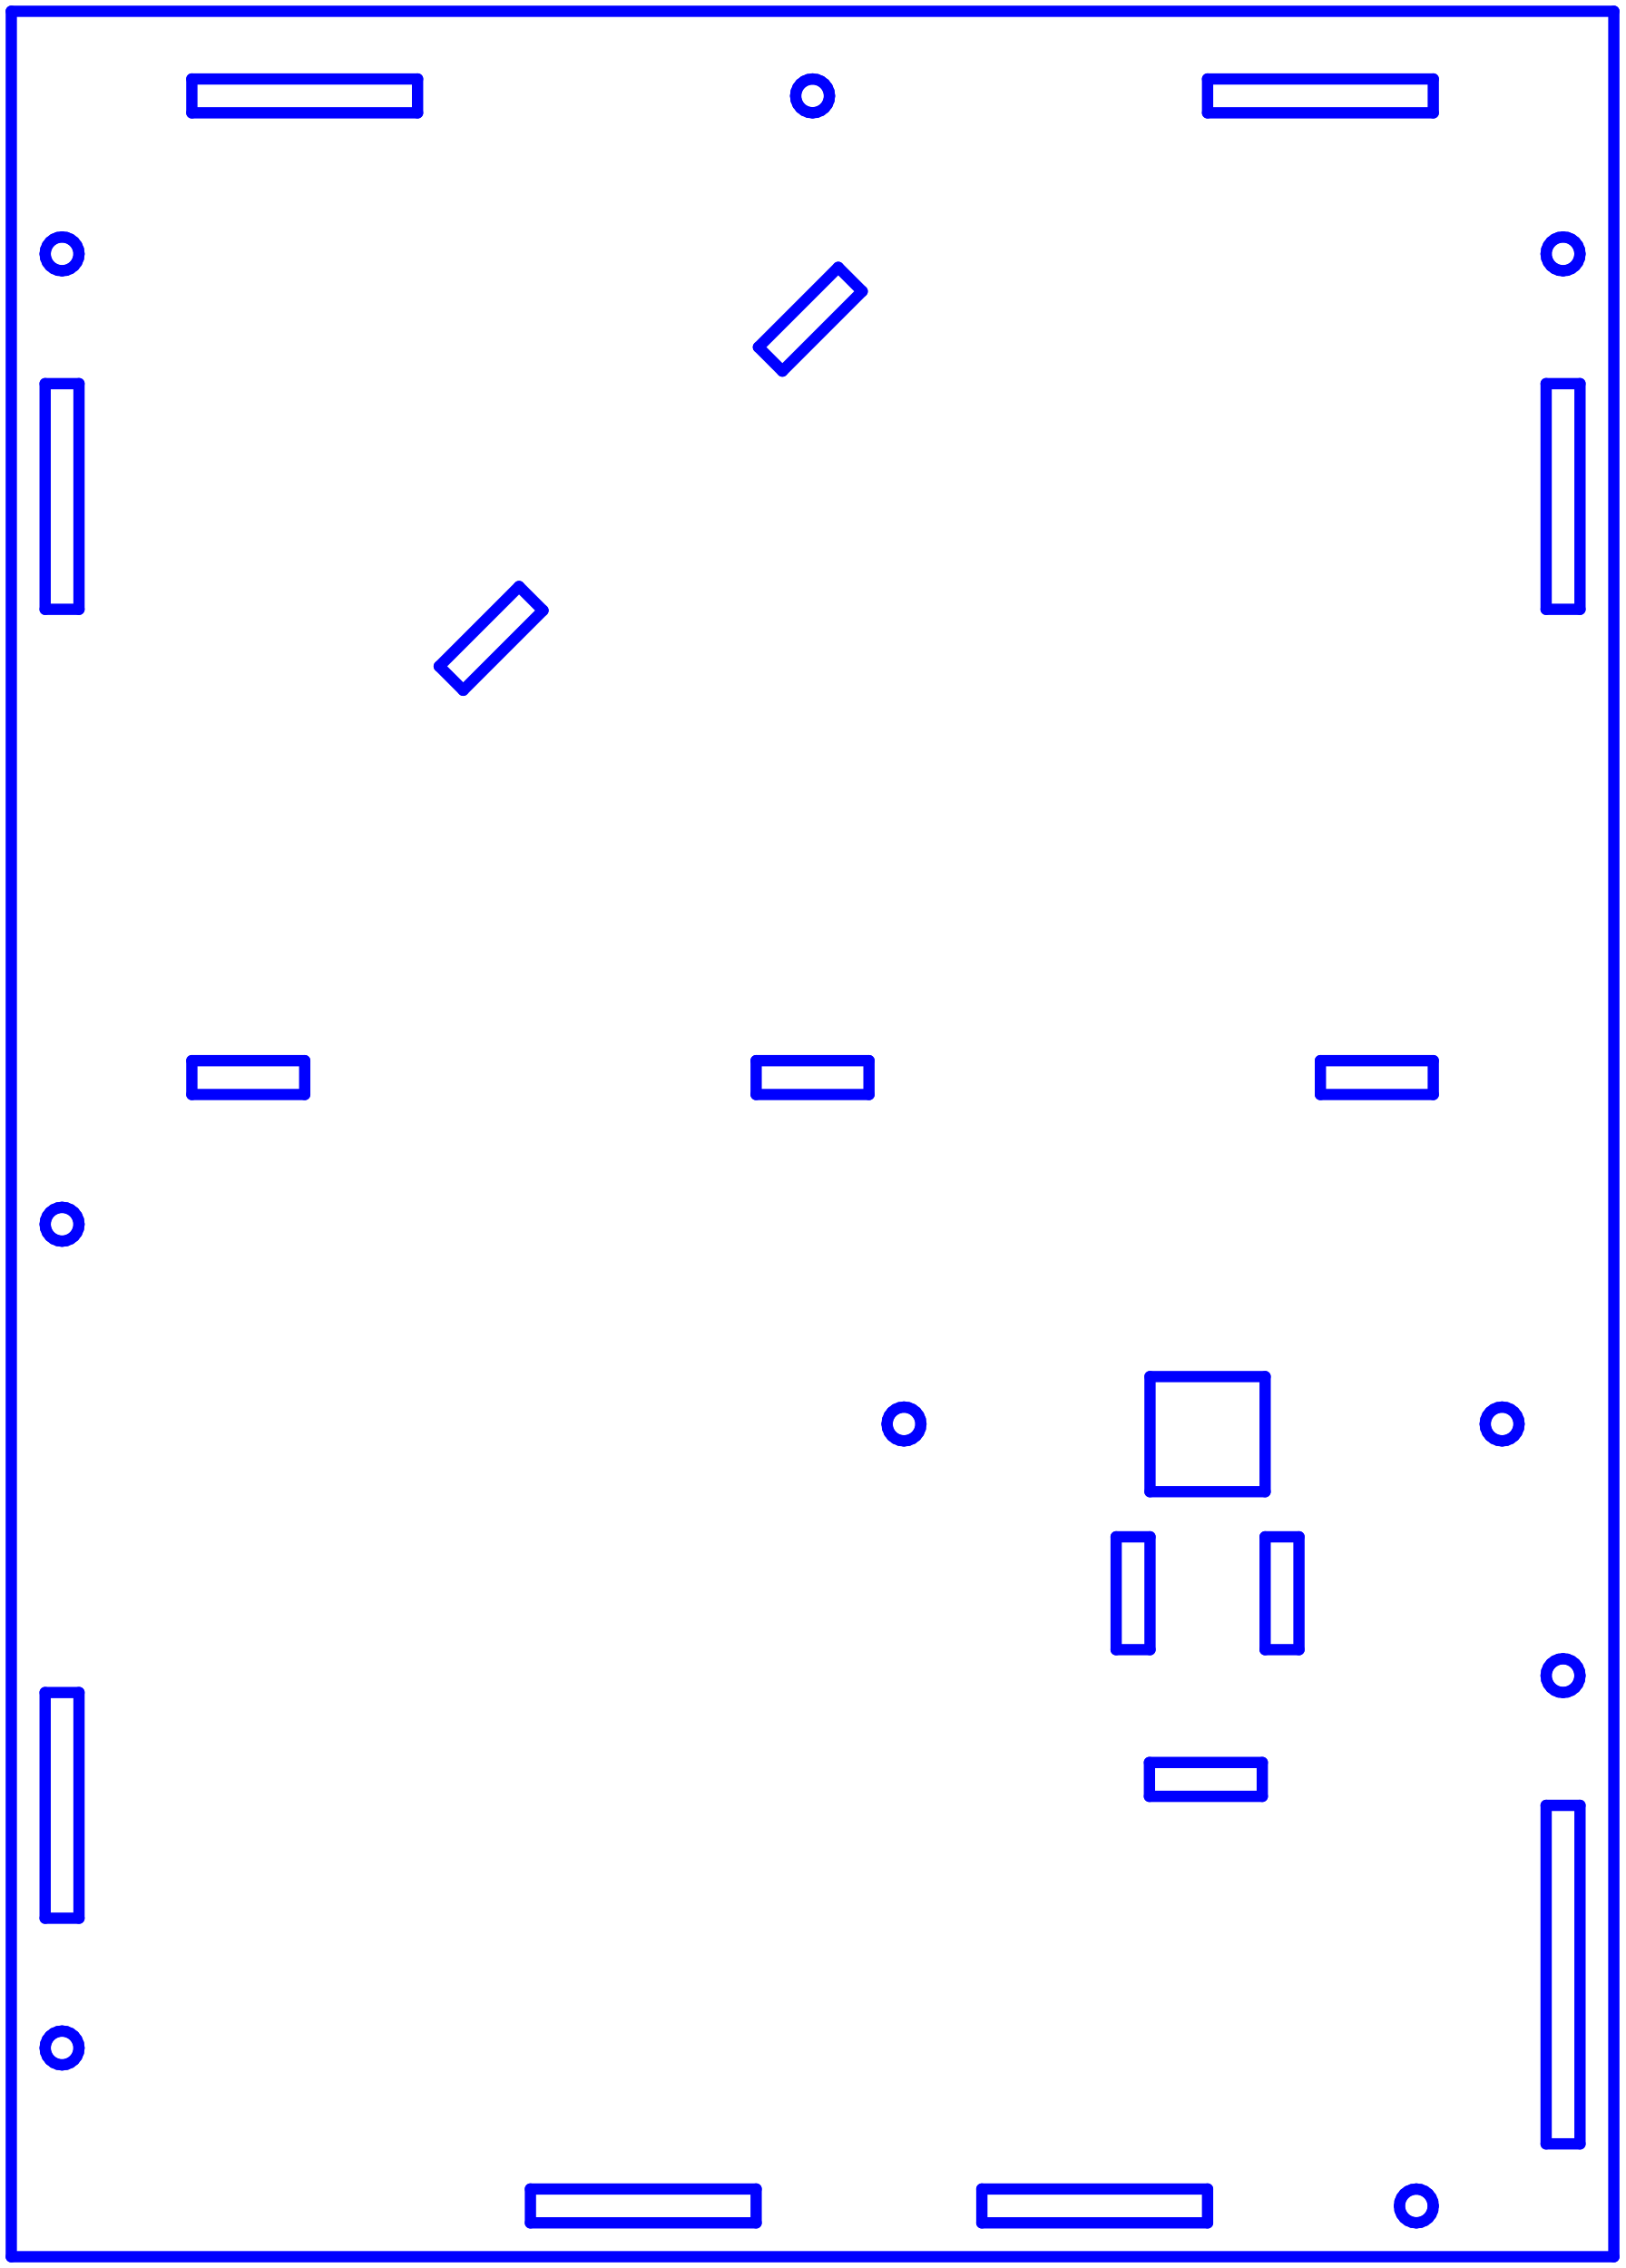
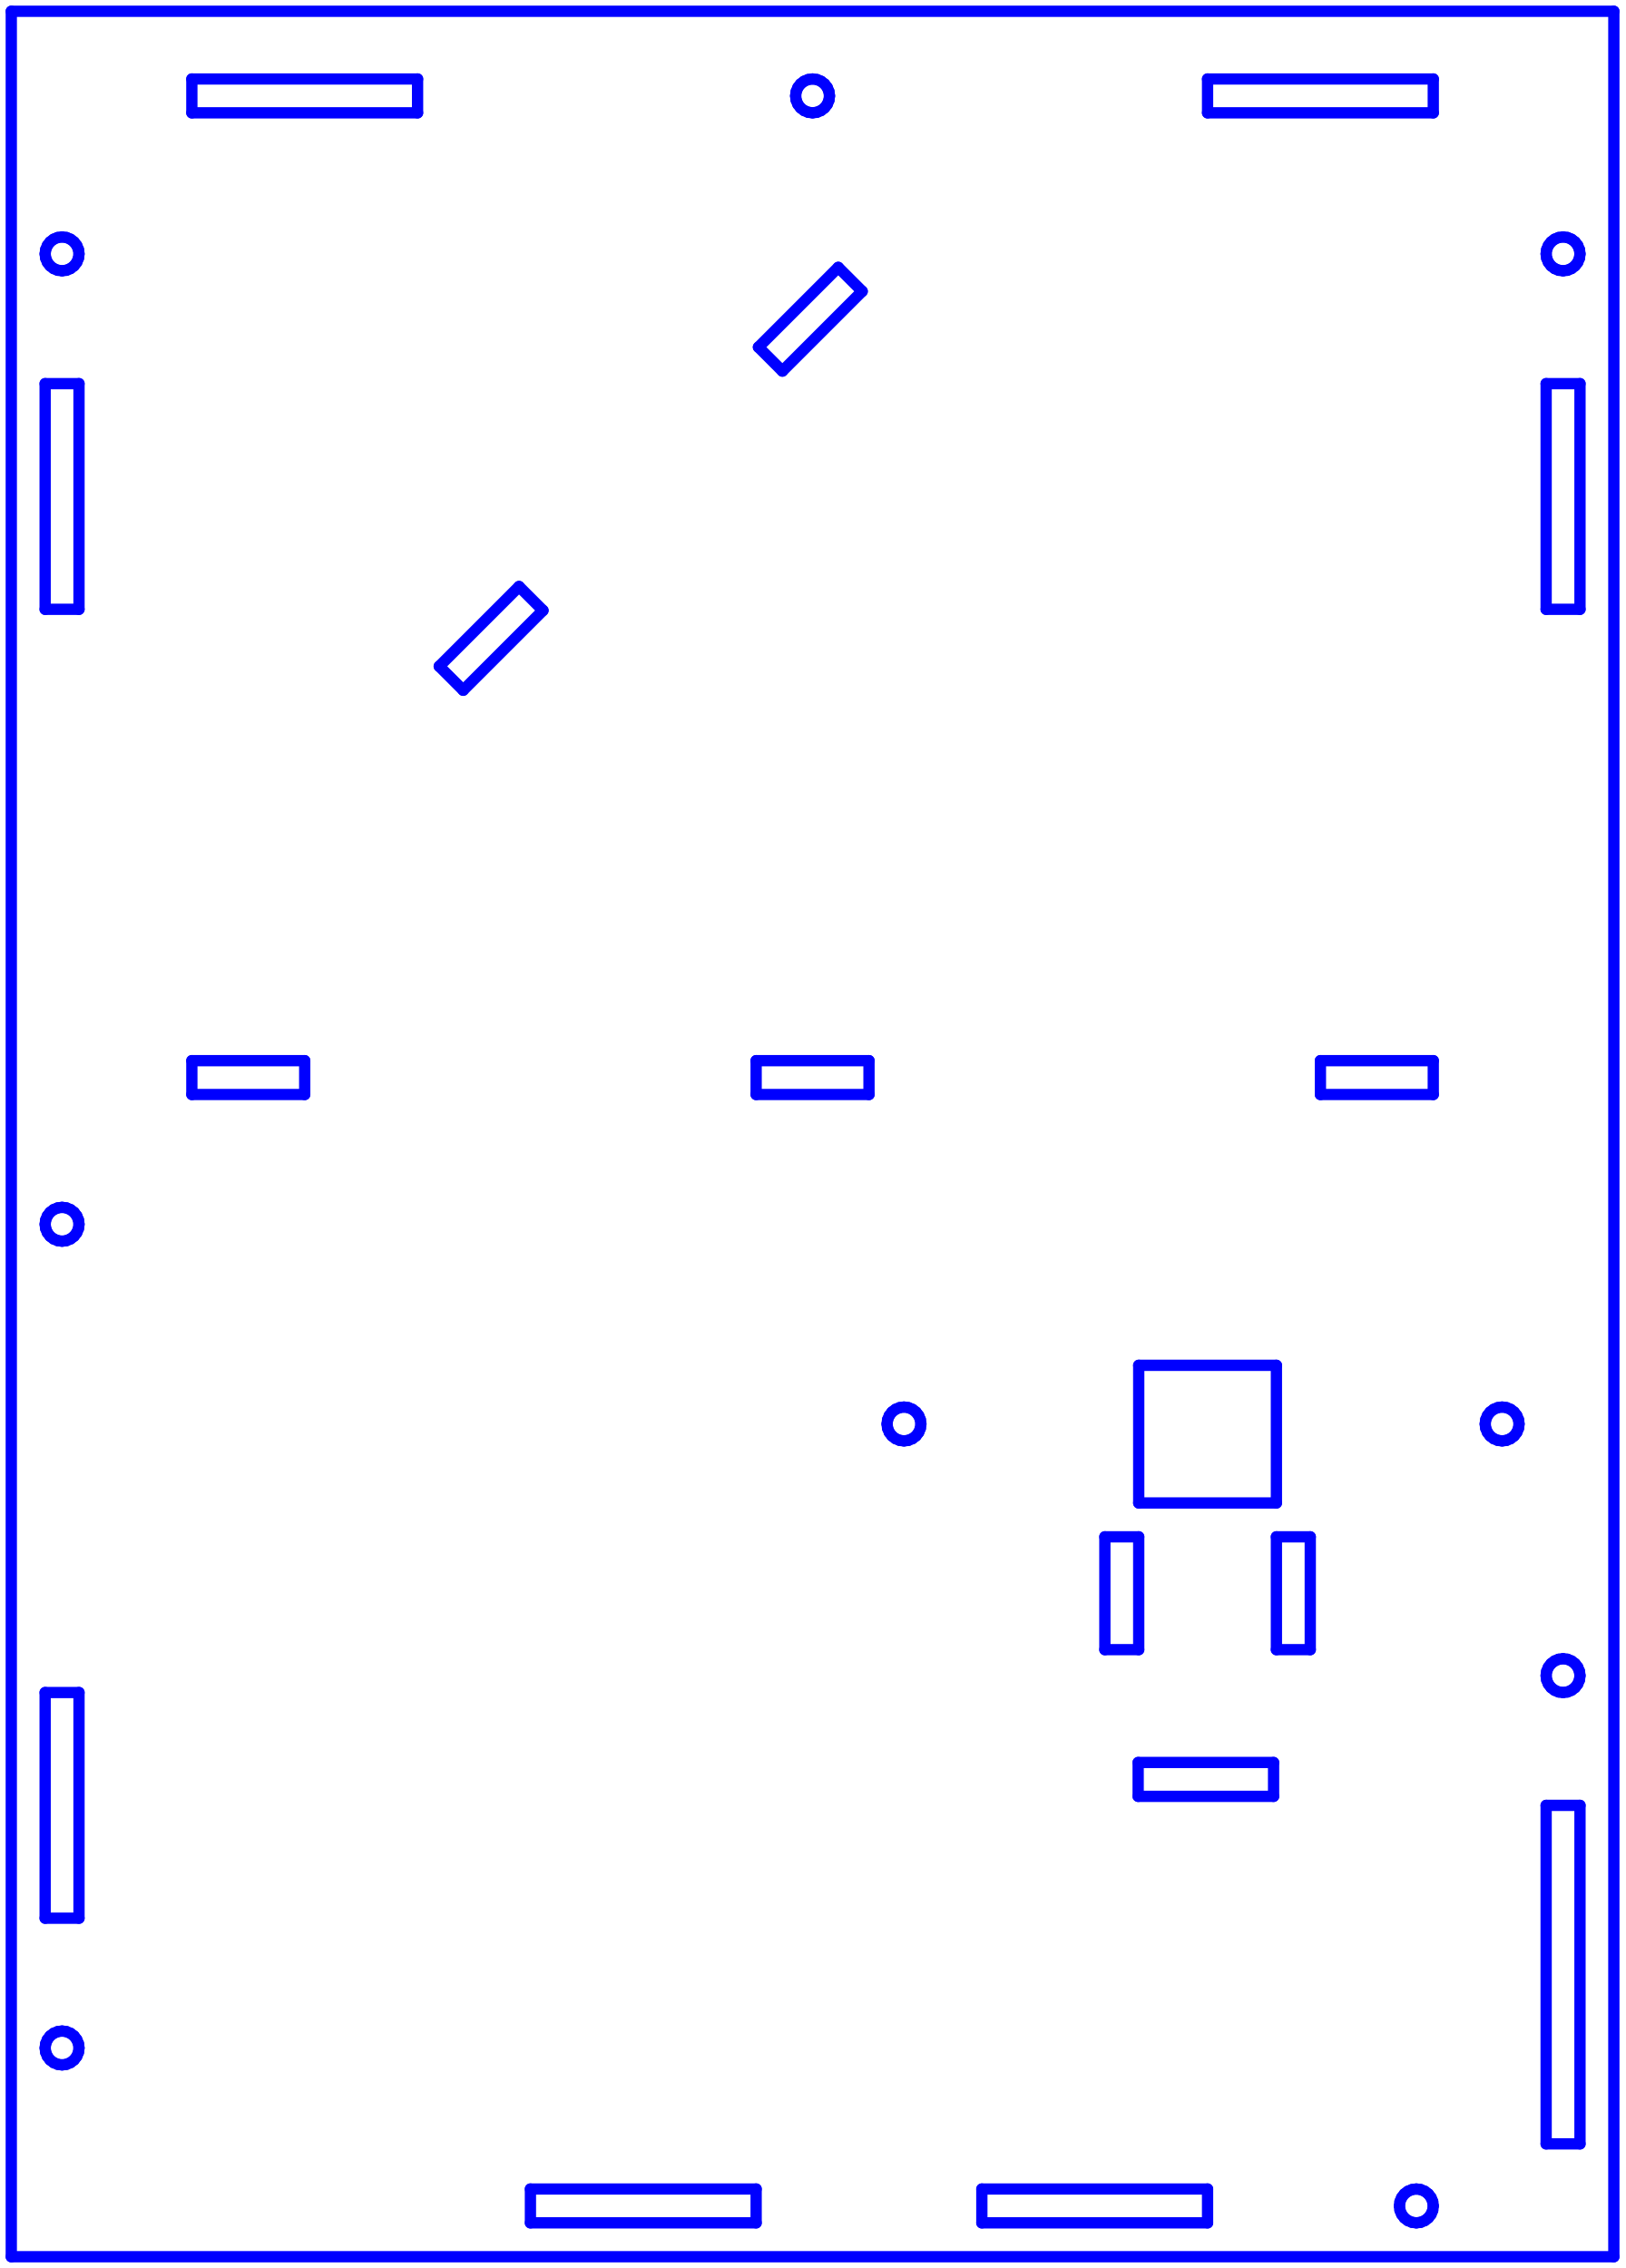
<svg xmlns="http://www.w3.org/2000/svg" width="144.0mm" height="201.0mm" viewBox="0 0 144.0 201.0" version="1.1">
  <g id="face0" fill="none" stroke="rgb(0,0,255)" stroke-width="1" stroke-miterlimit="4" stroke-dasharray="none" stroke-linejoin="round" stroke-linecap="round">
-     <line x1="143.0" y1="1.0" x2="1.0" y2="1" />
-     <line x1="1.0" y1="1" x2="1" y2="200.0" />
-     <line x1="1" y1="200.0" x2="143.0" y2="200.0" />
+     <line x1="143.0" y1="1.0" x2="1.0" y2="1.0" />
+     <line x1="1.0" y1="1.0" x2="1.0" y2="200.0" />
+     <line x1="1.0" y1="200.0" x2="143.0" y2="200.0" />
    <line x1="143.0" y1="200.0" x2="143.0" y2="1.0" />
    <line x1="127.0" y1="10.0" x2="107.0" y2="10.0" />
-     <line x1="107.0" y1="10.0" x2="107.0" y2="7" />
-     <line x1="107.0" y1="7" x2="127.0" y2="7.0" />
+     <line x1="107.0" y1="10.0" x2="107.0" y2="7.0" />
+     <line x1="107.0" y1="7.0" x2="127.0" y2="7.0" />
    <line x1="127.0" y1="7.0" x2="127.0" y2="10.0" />
    <line x1="137.0" y1="34.0" x2="140.0" y2="34.0" />
-     <line x1="140.0" y1="34.0" x2="140.0" y2="54" />
-     <line x1="140.0" y1="54" x2="137.0" y2="54.0" />
+     <line x1="140.0" y1="34.0" x2="140.0" y2="54.0" />
+     <line x1="140.0" y1="54.0" x2="137.0" y2="54.0" />
    <line x1="137.0" y1="54.0" x2="137.0" y2="34.0" />
-     <line x1="17.0" y1="7" x2="37.0" y2="7" />
-     <line x1="37.0" y1="7" x2="37.0" y2="10.0" />
-     <line x1="37.0" y1="10.0" x2="17.0" y2="10.0" />
-     <line x1="17.0" y1="10.0" x2="17.0" y2="7" />
-     <line x1="4.0" y1="54" x2="4.0" y2="34.0" />
-     <line x1="4.0" y1="34.0" x2="7.0" y2="34.0" />
-     <line x1="7.0" y1="34.0" x2="7" y2="54.0" />
-     <line x1="7" y1="54.0" x2="4.0" y2="54" />
-     <line x1="4.0" y1="170.0" x2="4.0" y2="150.0" />
-     <line x1="4.0" y1="150.0" x2="7" y2="150.0" />
-     <line x1="7" y1="150.0" x2="7" y2="170.0" />
-     <line x1="7" y1="170.0" x2="4.0" y2="170.0" />
-     <line x1="47" y1="197.0" x2="47.0" y2="194.0" />
-     <line x1="47.0" y1="194.0" x2="67.0" y2="194.0" />
-     <line x1="67.0" y1="194.0" x2="67.0" y2="197.0" />
-     <line x1="67.0" y1="197.0" x2="47" y2="197.0" />
+     <line x1="17" y1="7" x2="37" y2="7" />
+     <line x1="37" y1="7" x2="37" y2="10.0" />
+     <line x1="37" y1="10.0" x2="17" y2="10.0" />
+     <line x1="17" y1="10.0" x2="17" y2="7" />
+     <line x1="4" y1="54.0" x2="4" y2="34.0" />
+     <line x1="4" y1="34.0" x2="7.0" y2="34.0" />
+     <line x1="7.0" y1="34.0" x2="7.0" y2="54.0" />
+     <line x1="7.0" y1="54.0" x2="4" y2="54.0" />
+     <line x1="4" y1="170.0" x2="4" y2="150.0" />
+     <line x1="4" y1="150.0" x2="7.0" y2="150.0" />
+     <line x1="7.0" y1="150.0" x2="7.0" y2="170.0" />
+     <line x1="7.0" y1="170.0" x2="4" y2="170.0" />
+     <line x1="47" y1="197.0" x2="47" y2="194.0" />
+     <line x1="47" y1="194.0" x2="67" y2="194.0" />
+     <line x1="67" y1="194.0" x2="67" y2="197.0" />
+     <line x1="67" y1="197.0" x2="47" y2="197.0" />
    <line x1="107.0" y1="194.0" x2="107.0" y2="197.0" />
-     <line x1="107.0" y1="197.0" x2="87.0" y2="197.0" />
-     <line x1="87.0" y1="197.0" x2="87.0" y2="194.0" />
-     <line x1="87.0" y1="194.0" x2="107.0" y2="194.0" />
+     <line x1="107.0" y1="197.0" x2="87" y2="197.0" />
+     <line x1="87" y1="197.0" x2="87" y2="194.0" />
+     <line x1="87" y1="194.0" x2="107.0" y2="194.0" />
    <line x1="137.0" y1="190.0" x2="137.0" y2="160.0" />
    <line x1="137.0" y1="160.0" x2="140.0" y2="160.0" />
    <line x1="140.0" y1="160.0" x2="140.0" y2="190.0" />
    <line x1="140.0" y1="190.0" x2="137.0" y2="190.0" />
    <line x1="117.0" y1="97.0" x2="117.0" y2="94" />
    <line x1="117.0" y1="94" x2="127.0" y2="94" />
    <line x1="127.0" y1="94" x2="127.0" y2="97.0" />
    <line x1="127.0" y1="97.0" x2="117.0" y2="97.0" />
    <line x1="67" y1="97.0" x2="67" y2="94" />
-     <line x1="67" y1="94" x2="77" y2="94.0" />
-     <line x1="77" y1="94.0" x2="77" y2="97.0" />
+     <line x1="67" y1="94" x2="77" y2="94" />
+     <line x1="77" y1="94" x2="77" y2="97.0" />
    <line x1="77" y1="97.0" x2="67" y2="97.0" />
-     <line x1="27.0" y1="94.0" x2="27" y2="97.0" />
-     <line x1="27" y1="97.0" x2="17.0" y2="97.0" />
-     <line x1="17.0" y1="97.0" x2="17.0" y2="94" />
-     <line x1="17.0" y1="94" x2="27.0" y2="94.0" />
+     <line x1="27" y1="94.0" x2="27" y2="97.0" />
+     <line x1="27" y1="97.0" x2="17" y2="97.0" />
+     <line x1="17" y1="97.0" x2="17" y2="94" />
+     <line x1="17" y1="94" x2="27" y2="94.0" />
    <line x1="74.276" y1="23.695" x2="76.397" y2="25.816" />
    <line x1="76.397" y1="25.816" x2="69.326" y2="32.888" />
    <line x1="69.326" y1="32.888" x2="67.205" y2="30.766" />
    <line x1="67.205" y1="30.766" x2="74.276" y2="23.695" />
    <line x1="45.992" y1="51.979" x2="48.113" y2="54.101" />
    <line x1="48.113" y1="54.101" x2="41.042" y2="61.172" />
    <line x1="41.042" y1="61.172" x2="38.921" y2="59.05" />
    <line x1="38.921" y1="59.05" x2="45.992" y2="51.979" />
-     <line x1="101.9" y1="122" x2="112.1" y2="122" />
-     <line x1="112.1" y1="122" x2="112.1" y2="132.2" />
-     <line x1="112.1" y1="132.2" x2="101.9" y2="132.2" />
-     <line x1="101.9" y1="132.2" x2="101.9" y2="122" />
-     <line x1="111.85" y1="156.2" x2="111.85" y2="159.2" />
-     <line x1="111.85" y1="159.2" x2="101.85" y2="159.2" />
-     <line x1="101.85" y1="159.2" x2="101.85" y2="156.2" />
-     <line x1="101.85" y1="156.2" x2="111.85" y2="156.2" />
-     <line x1="112.1" y1="136.2" x2="115.1" y2="136.2" />
-     <line x1="115.1" y1="136.2" x2="115.1" y2="146.2" />
-     <line x1="115.1" y1="146.2" x2="112.1" y2="146.2" />
-     <line x1="112.1" y1="146.2" x2="112.1" y2="136.2" />
-     <line x1="101.9" y1="146.2" x2="98.9" y2="146.2" />
-     <line x1="98.9" y1="146.2" x2="98.9" y2="136.2" />
-     <line x1="98.9" y1="136.2" x2="101.9" y2="136.2" />
-     <line x1="101.9" y1="136.2" x2="101.9" y2="146.2" />
+     <line x1="100.9" y1="121" x2="113.1" y2="121" />
+     <line x1="113.1" y1="121" x2="113.1" y2="133.2" />
+     <line x1="113.1" y1="133.2" x2="100.9" y2="133.2" />
+     <line x1="100.9" y1="133.2" x2="100.9" y2="121" />
+     <line x1="112.85" y1="156.2" x2="112.85" y2="159.2" />
+     <line x1="112.85" y1="159.2" x2="100.85" y2="159.2" />
+     <line x1="100.85" y1="159.2" x2="100.85" y2="156.2" />
+     <line x1="100.85" y1="156.2" x2="112.85" y2="156.2" />
+     <line x1="113.1" y1="136.2" x2="116.1" y2="136.2" />
+     <line x1="116.1" y1="136.2" x2="116.1" y2="146.2" />
+     <line x1="116.1" y1="146.2" x2="113.1" y2="146.2" />
+     <line x1="113.1" y1="146.2" x2="113.1" y2="136.2" />
+     <line x1="100.9" y1="146.2" x2="97.9" y2="146.2" />
+     <line x1="97.9" y1="146.2" x2="97.9" y2="136.2" />
+     <line x1="97.9" y1="136.2" x2="100.9" y2="136.2" />
+     <line x1="100.9" y1="136.2" x2="100.9" y2="146.2" />
    <line x1="70.551" y1="8.888" x2="70.5" y2="8.5" />
    <line x1="70.5" y1="8.5" x2="70.551" y2="8.112" />
    <line x1="70.551" y1="8.112" x2="70.701" y2="7.75" />
    <line x1="70.701" y1="7.75" x2="70.939" y2="7.439" />
    <line x1="70.939" y1="7.439" x2="71.25" y2="7.201" />
    <line x1="71.25" y1="7.201" x2="71.612" y2="7.051" />
-     <line x1="71.612" y1="7.051" x2="72.0" y2="7" />
-     <line x1="72.0" y1="7" x2="72.388" y2="7.051" />
+     <line x1="71.612" y1="7.051" x2="72" y2="7.0" />
+     <line x1="72" y1="7.0" x2="72.388" y2="7.051" />
    <line x1="72.388" y1="7.051" x2="72.75" y2="7.201" />
    <line x1="72.75" y1="7.201" x2="73.061" y2="7.439" />
    <line x1="73.061" y1="7.439" x2="73.299" y2="7.75" />
    <line x1="73.299" y1="7.75" x2="73.449" y2="8.112" />
    <line x1="73.449" y1="8.112" x2="73.5" y2="8.5" />
    <line x1="73.5" y1="8.5" x2="73.449" y2="8.888" />
    <line x1="73.449" y1="8.888" x2="73.299" y2="9.25" />
    <line x1="73.299" y1="9.25" x2="73.061" y2="9.561" />
    <line x1="73.061" y1="9.561" x2="72.75" y2="9.799" />
    <line x1="72.75" y1="9.799" x2="72.388" y2="9.949" />
-     <line x1="72.388" y1="9.949" x2="72.0" y2="10.0" />
-     <line x1="72.0" y1="10.0" x2="71.612" y2="9.949" />
+     <line x1="72.388" y1="9.949" x2="72" y2="10.0" />
+     <line x1="72" y1="10.0" x2="71.612" y2="9.949" />
    <line x1="71.612" y1="9.949" x2="71.25" y2="9.799" />
    <line x1="71.25" y1="9.799" x2="70.939" y2="9.561" />
    <line x1="70.939" y1="9.561" x2="70.701" y2="9.25" />
    <line x1="70.701" y1="9.25" x2="70.551" y2="8.888" />
    <line x1="138.888" y1="23.949" x2="138.5" y2="24.0" />
    <line x1="138.5" y1="24.0" x2="138.112" y2="23.949" />
    <line x1="138.112" y1="23.949" x2="137.75" y2="23.799" />
    <line x1="137.75" y1="23.799" x2="137.439" y2="23.561" />
    <line x1="137.439" y1="23.561" x2="137.201" y2="23.25" />
    <line x1="137.201" y1="23.25" x2="137.051" y2="22.888" />
    <line x1="137.051" y1="22.888" x2="137.0" y2="22.5" />
    <line x1="137.0" y1="22.5" x2="137.051" y2="22.112" />
    <line x1="137.051" y1="22.112" x2="137.201" y2="21.75" />
    <line x1="137.201" y1="21.75" x2="137.439" y2="21.439" />
    <line x1="137.439" y1="21.439" x2="137.75" y2="21.201" />
    <line x1="137.75" y1="21.201" x2="138.112" y2="21.051" />
    <line x1="138.112" y1="21.051" x2="138.5" y2="21.0" />
    <line x1="138.5" y1="21.0" x2="138.888" y2="21.051" />
    <line x1="138.888" y1="21.051" x2="139.25" y2="21.201" />
    <line x1="139.25" y1="21.201" x2="139.561" y2="21.439" />
    <line x1="139.561" y1="21.439" x2="139.799" y2="21.75" />
    <line x1="139.799" y1="21.75" x2="139.949" y2="22.112" />
    <line x1="139.949" y1="22.112" x2="140.0" y2="22.5" />
    <line x1="140.0" y1="22.5" x2="139.949" y2="22.888" />
    <line x1="139.949" y1="22.888" x2="139.799" y2="23.25" />
    <line x1="139.799" y1="23.25" x2="139.561" y2="23.561" />
    <line x1="139.561" y1="23.561" x2="139.25" y2="23.799" />
    <line x1="139.25" y1="23.799" x2="138.888" y2="23.949" />
    <line x1="138.888" y1="149.949" x2="138.5" y2="150.0" />
    <line x1="138.5" y1="150.0" x2="138.112" y2="149.949" />
    <line x1="138.112" y1="149.949" x2="137.75" y2="149.799" />
    <line x1="137.75" y1="149.799" x2="137.439" y2="149.561" />
    <line x1="137.439" y1="149.561" x2="137.201" y2="149.25" />
    <line x1="137.201" y1="149.25" x2="137.051" y2="148.888" />
    <line x1="137.051" y1="148.888" x2="137.0" y2="148.5" />
    <line x1="137.0" y1="148.5" x2="137.051" y2="148.112" />
    <line x1="137.051" y1="148.112" x2="137.201" y2="147.75" />
    <line x1="137.201" y1="147.75" x2="137.439" y2="147.439" />
    <line x1="137.439" y1="147.439" x2="137.75" y2="147.201" />
    <line x1="137.75" y1="147.201" x2="138.112" y2="147.051" />
    <line x1="138.112" y1="147.051" x2="138.5" y2="147.0" />
    <line x1="138.5" y1="147.0" x2="138.888" y2="147.051" />
    <line x1="138.888" y1="147.051" x2="139.25" y2="147.201" />
    <line x1="139.25" y1="147.201" x2="139.561" y2="147.439" />
    <line x1="139.561" y1="147.439" x2="139.799" y2="147.75" />
    <line x1="139.799" y1="147.75" x2="139.949" y2="148.112" />
    <line x1="139.949" y1="148.112" x2="140.0" y2="148.5" />
    <line x1="140.0" y1="148.5" x2="139.949" y2="148.888" />
    <line x1="139.949" y1="148.888" x2="139.799" y2="149.25" />
    <line x1="139.799" y1="149.25" x2="139.561" y2="149.561" />
    <line x1="139.561" y1="149.561" x2="139.25" y2="149.799" />
    <line x1="139.25" y1="149.799" x2="138.888" y2="149.949" />
    <line x1="124.051" y1="195.888" x2="124.0" y2="195.5" />
    <line x1="124.0" y1="195.5" x2="124.051" y2="195.112" />
    <line x1="124.051" y1="195.112" x2="124.201" y2="194.75" />
    <line x1="124.201" y1="194.75" x2="124.439" y2="194.439" />
    <line x1="124.439" y1="194.439" x2="124.75" y2="194.201" />
    <line x1="124.75" y1="194.201" x2="125.112" y2="194.051" />
    <line x1="125.112" y1="194.051" x2="125.5" y2="194.0" />
    <line x1="125.5" y1="194.0" x2="125.888" y2="194.051" />
    <line x1="125.888" y1="194.051" x2="126.25" y2="194.201" />
    <line x1="126.25" y1="194.201" x2="126.561" y2="194.439" />
    <line x1="126.561" y1="194.439" x2="126.799" y2="194.75" />
    <line x1="126.799" y1="194.75" x2="126.949" y2="195.112" />
    <line x1="126.949" y1="195.112" x2="127.0" y2="195.5" />
    <line x1="127.0" y1="195.5" x2="126.949" y2="195.888" />
    <line x1="126.949" y1="195.888" x2="126.799" y2="196.25" />
    <line x1="126.799" y1="196.25" x2="126.561" y2="196.561" />
    <line x1="126.561" y1="196.561" x2="126.25" y2="196.799" />
    <line x1="126.25" y1="196.799" x2="125.888" y2="196.949" />
    <line x1="125.888" y1="196.949" x2="125.5" y2="197.0" />
    <line x1="125.5" y1="197.0" x2="125.112" y2="196.949" />
    <line x1="125.112" y1="196.949" x2="124.75" y2="196.799" />
    <line x1="124.75" y1="196.799" x2="124.439" y2="196.561" />
    <line x1="124.439" y1="196.561" x2="124.201" y2="196.25" />
    <line x1="124.201" y1="196.25" x2="124.051" y2="195.888" />
    <line x1="5.112" y1="180.051" x2="5.5" y2="180.0" />
    <line x1="5.5" y1="180.0" x2="5.888" y2="180.051" />
    <line x1="5.888" y1="180.051" x2="6.25" y2="180.201" />
    <line x1="6.25" y1="180.201" x2="6.561" y2="180.439" />
    <line x1="6.561" y1="180.439" x2="6.799" y2="180.75" />
    <line x1="6.799" y1="180.75" x2="6.949" y2="181.112" />
-     <line x1="6.949" y1="181.112" x2="7" y2="181.5" />
-     <line x1="7" y1="181.5" x2="6.949" y2="181.888" />
+     <line x1="6.949" y1="181.112" x2="7.0" y2="181.5" />
+     <line x1="7.0" y1="181.5" x2="6.949" y2="181.888" />
    <line x1="6.949" y1="181.888" x2="6.799" y2="182.25" />
    <line x1="6.799" y1="182.25" x2="6.561" y2="182.561" />
    <line x1="6.561" y1="182.561" x2="6.25" y2="182.799" />
    <line x1="6.25" y1="182.799" x2="5.888" y2="182.949" />
    <line x1="5.888" y1="182.949" x2="5.5" y2="183.0" />
    <line x1="5.5" y1="183.0" x2="5.112" y2="182.949" />
    <line x1="5.112" y1="182.949" x2="4.75" y2="182.799" />
    <line x1="4.75" y1="182.799" x2="4.439" y2="182.561" />
    <line x1="4.439" y1="182.561" x2="4.201" y2="182.25" />
    <line x1="4.201" y1="182.25" x2="4.051" y2="181.888" />
    <line x1="4.051" y1="181.888" x2="4" y2="181.5" />
    <line x1="4" y1="181.5" x2="4.051" y2="181.112" />
    <line x1="4.051" y1="181.112" x2="4.201" y2="180.75" />
    <line x1="4.201" y1="180.75" x2="4.439" y2="180.439" />
    <line x1="4.439" y1="180.439" x2="4.75" y2="180.201" />
    <line x1="4.75" y1="180.201" x2="5.112" y2="180.051" />
    <line x1="5.888" y1="109.949" x2="5.5" y2="110.0" />
    <line x1="5.5" y1="110.0" x2="5.112" y2="109.949" />
    <line x1="5.112" y1="109.949" x2="4.75" y2="109.799" />
    <line x1="4.75" y1="109.799" x2="4.439" y2="109.561" />
    <line x1="4.439" y1="109.561" x2="4.201" y2="109.25" />
    <line x1="4.201" y1="109.25" x2="4.051" y2="108.888" />
    <line x1="4.051" y1="108.888" x2="4" y2="108.5" />
    <line x1="4" y1="108.5" x2="4.051" y2="108.112" />
    <line x1="4.051" y1="108.112" x2="4.201" y2="107.75" />
    <line x1="4.201" y1="107.75" x2="4.439" y2="107.439" />
    <line x1="4.439" y1="107.439" x2="4.75" y2="107.201" />
    <line x1="4.75" y1="107.201" x2="5.112" y2="107.051" />
    <line x1="5.112" y1="107.051" x2="5.5" y2="107.0" />
    <line x1="5.5" y1="107.0" x2="5.888" y2="107.051" />
    <line x1="5.888" y1="107.051" x2="6.25" y2="107.201" />
    <line x1="6.25" y1="107.201" x2="6.561" y2="107.439" />
    <line x1="6.561" y1="107.439" x2="6.799" y2="107.75" />
    <line x1="6.799" y1="107.75" x2="6.949" y2="108.112" />
-     <line x1="6.949" y1="108.112" x2="7" y2="108.5" />
-     <line x1="7" y1="108.5" x2="6.949" y2="108.888" />
+     <line x1="6.949" y1="108.112" x2="7.0" y2="108.5" />
+     <line x1="7.0" y1="108.5" x2="6.949" y2="108.888" />
    <line x1="6.949" y1="108.888" x2="6.799" y2="109.25" />
    <line x1="6.799" y1="109.25" x2="6.561" y2="109.561" />
    <line x1="6.561" y1="109.561" x2="6.25" y2="109.799" />
    <line x1="6.25" y1="109.799" x2="5.888" y2="109.949" />
    <line x1="5.888" y1="23.949" x2="5.5" y2="24" />
    <line x1="5.5" y1="24" x2="5.112" y2="23.949" />
    <line x1="5.112" y1="23.949" x2="4.75" y2="23.799" />
    <line x1="4.75" y1="23.799" x2="4.439" y2="23.561" />
    <line x1="4.439" y1="23.561" x2="4.201" y2="23.25" />
    <line x1="4.201" y1="23.25" x2="4.051" y2="22.888" />
    <line x1="4.051" y1="22.888" x2="4" y2="22.5" />
    <line x1="4" y1="22.5" x2="4.051" y2="22.112" />
    <line x1="4.051" y1="22.112" x2="4.201" y2="21.75" />
    <line x1="4.201" y1="21.75" x2="4.439" y2="21.439" />
    <line x1="4.439" y1="21.439" x2="4.75" y2="21.201" />
    <line x1="4.75" y1="21.201" x2="5.112" y2="21.051" />
    <line x1="5.112" y1="21.051" x2="5.5" y2="21.0" />
    <line x1="5.5" y1="21.0" x2="5.888" y2="21.051" />
    <line x1="5.888" y1="21.051" x2="6.25" y2="21.201" />
    <line x1="6.25" y1="21.201" x2="6.561" y2="21.439" />
    <line x1="6.561" y1="21.439" x2="6.799" y2="21.75" />
    <line x1="6.799" y1="21.75" x2="6.949" y2="22.112" />
    <line x1="6.949" y1="22.112" x2="7.0" y2="22.5" />
    <line x1="7.0" y1="22.5" x2="6.949" y2="22.888" />
    <line x1="6.949" y1="22.888" x2="6.799" y2="23.25" />
    <line x1="6.799" y1="23.25" x2="6.561" y2="23.561" />
    <line x1="6.561" y1="23.561" x2="6.25" y2="23.799" />
    <line x1="6.25" y1="23.799" x2="5.888" y2="23.949" />
    <line x1="133.1" y1="124.7" x2="133.488" y2="124.751" />
    <line x1="133.488" y1="124.751" x2="133.85" y2="124.901" />
    <line x1="133.85" y1="124.901" x2="134.161" y2="125.139" />
    <line x1="134.161" y1="125.139" x2="134.399" y2="125.45" />
    <line x1="134.399" y1="125.45" x2="134.549" y2="125.812" />
    <line x1="134.549" y1="125.812" x2="134.6" y2="126.2" />
    <line x1="134.6" y1="126.2" x2="134.549" y2="126.588" />
    <line x1="134.549" y1="126.588" x2="134.399" y2="126.95" />
    <line x1="134.399" y1="126.95" x2="134.161" y2="127.261" />
    <line x1="134.161" y1="127.261" x2="133.85" y2="127.499" />
    <line x1="133.85" y1="127.499" x2="133.488" y2="127.649" />
    <line x1="133.488" y1="127.649" x2="133.1" y2="127.7" />
    <line x1="133.1" y1="127.7" x2="132.712" y2="127.649" />
    <line x1="132.712" y1="127.649" x2="132.35" y2="127.499" />
    <line x1="132.35" y1="127.499" x2="132.039" y2="127.261" />
    <line x1="132.039" y1="127.261" x2="131.801" y2="126.95" />
    <line x1="131.801" y1="126.95" x2="131.651" y2="126.588" />
    <line x1="131.651" y1="126.588" x2="131.6" y2="126.2" />
    <line x1="131.6" y1="126.2" x2="131.651" y2="125.812" />
    <line x1="131.651" y1="125.812" x2="131.801" y2="125.45" />
    <line x1="131.801" y1="125.45" x2="132.039" y2="125.139" />
    <line x1="132.039" y1="125.139" x2="132.35" y2="124.901" />
    <line x1="132.35" y1="124.901" x2="132.712" y2="124.751" />
    <line x1="132.712" y1="124.751" x2="133.1" y2="124.7" />
    <line x1="80.1" y1="124.7" x2="80.488" y2="124.751" />
    <line x1="80.488" y1="124.751" x2="80.85" y2="124.901" />
    <line x1="80.85" y1="124.901" x2="81.161" y2="125.139" />
    <line x1="81.161" y1="125.139" x2="81.399" y2="125.45" />
    <line x1="81.399" y1="125.45" x2="81.549" y2="125.812" />
    <line x1="81.549" y1="125.812" x2="81.6" y2="126.2" />
    <line x1="81.6" y1="126.2" x2="81.549" y2="126.588" />
    <line x1="81.549" y1="126.588" x2="81.399" y2="126.95" />
    <line x1="81.399" y1="126.95" x2="81.161" y2="127.261" />
    <line x1="81.161" y1="127.261" x2="80.85" y2="127.499" />
    <line x1="80.85" y1="127.499" x2="80.488" y2="127.649" />
    <line x1="80.488" y1="127.649" x2="80.1" y2="127.7" />
    <line x1="80.1" y1="127.7" x2="79.712" y2="127.649" />
    <line x1="79.712" y1="127.649" x2="79.35" y2="127.499" />
    <line x1="79.35" y1="127.499" x2="79.039" y2="127.261" />
    <line x1="79.039" y1="127.261" x2="78.801" y2="126.95" />
    <line x1="78.801" y1="126.95" x2="78.651" y2="126.588" />
    <line x1="78.651" y1="126.588" x2="78.6" y2="126.2" />
    <line x1="78.6" y1="126.2" x2="78.651" y2="125.812" />
    <line x1="78.651" y1="125.812" x2="78.801" y2="125.45" />
    <line x1="78.801" y1="125.45" x2="79.039" y2="125.139" />
    <line x1="79.039" y1="125.139" x2="79.35" y2="124.901" />
    <line x1="79.35" y1="124.901" x2="79.712" y2="124.751" />
    <line x1="79.712" y1="124.751" x2="80.1" y2="124.7" />
  </g>
</svg>
